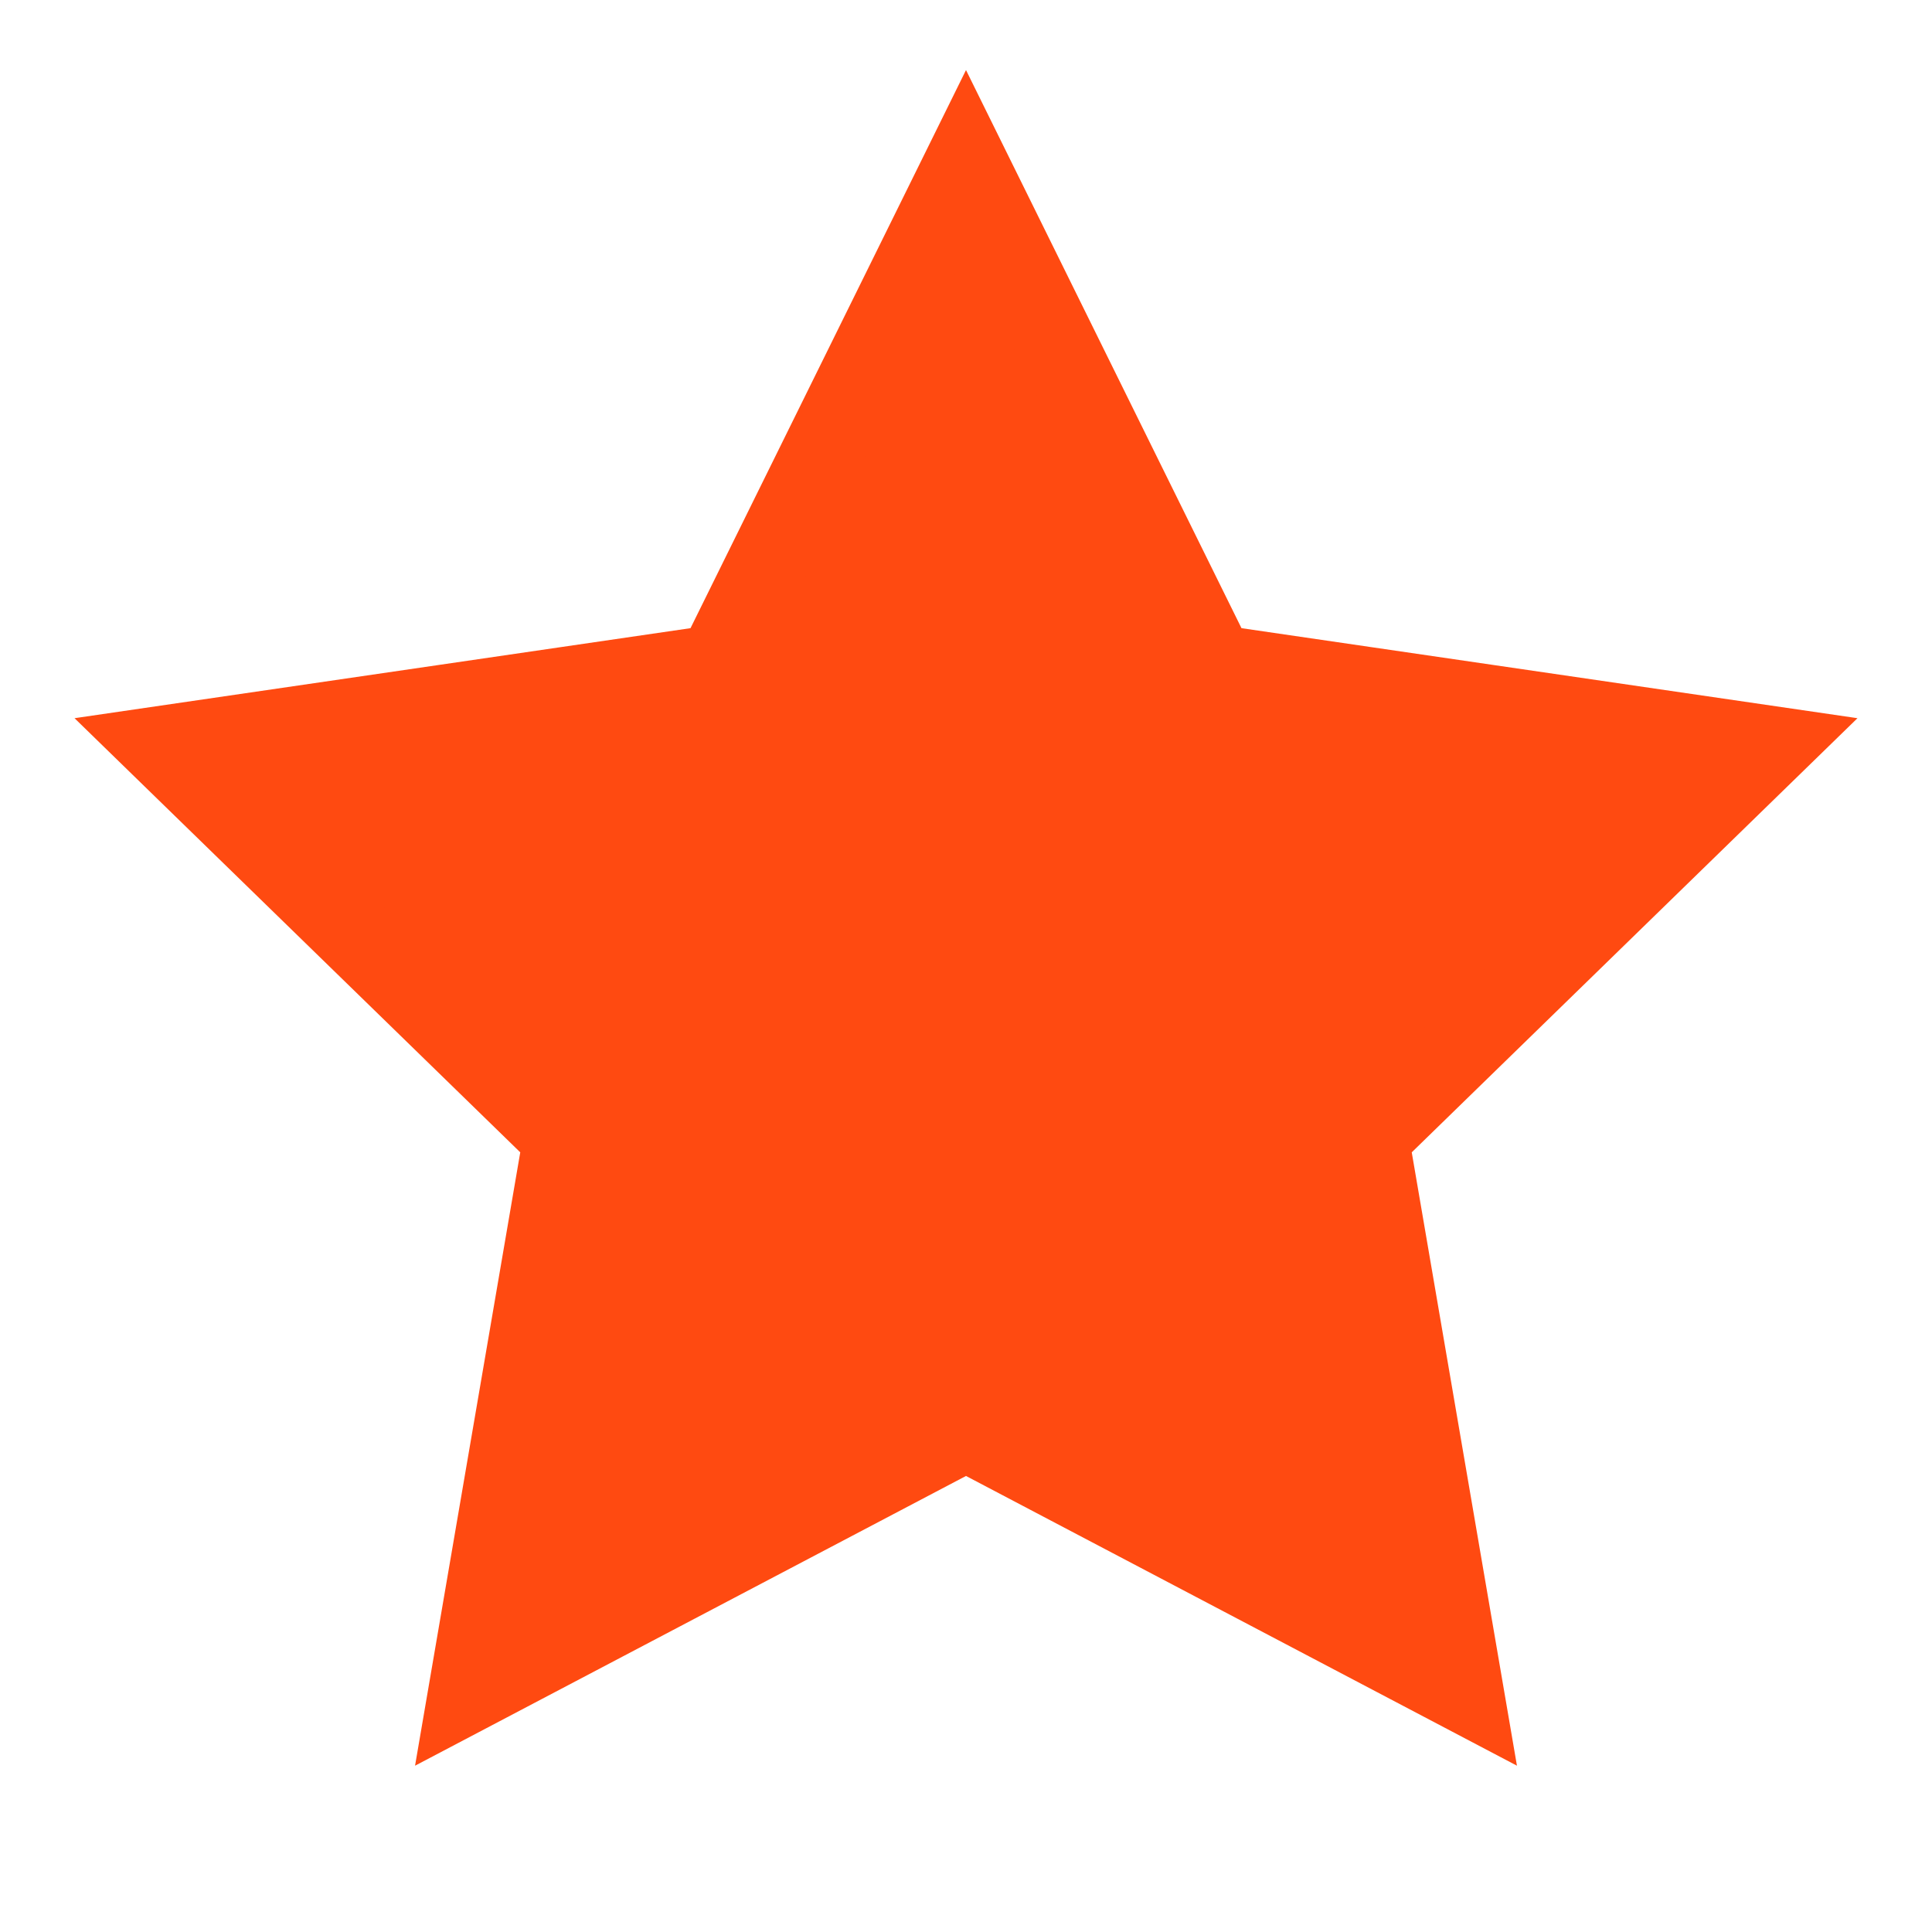
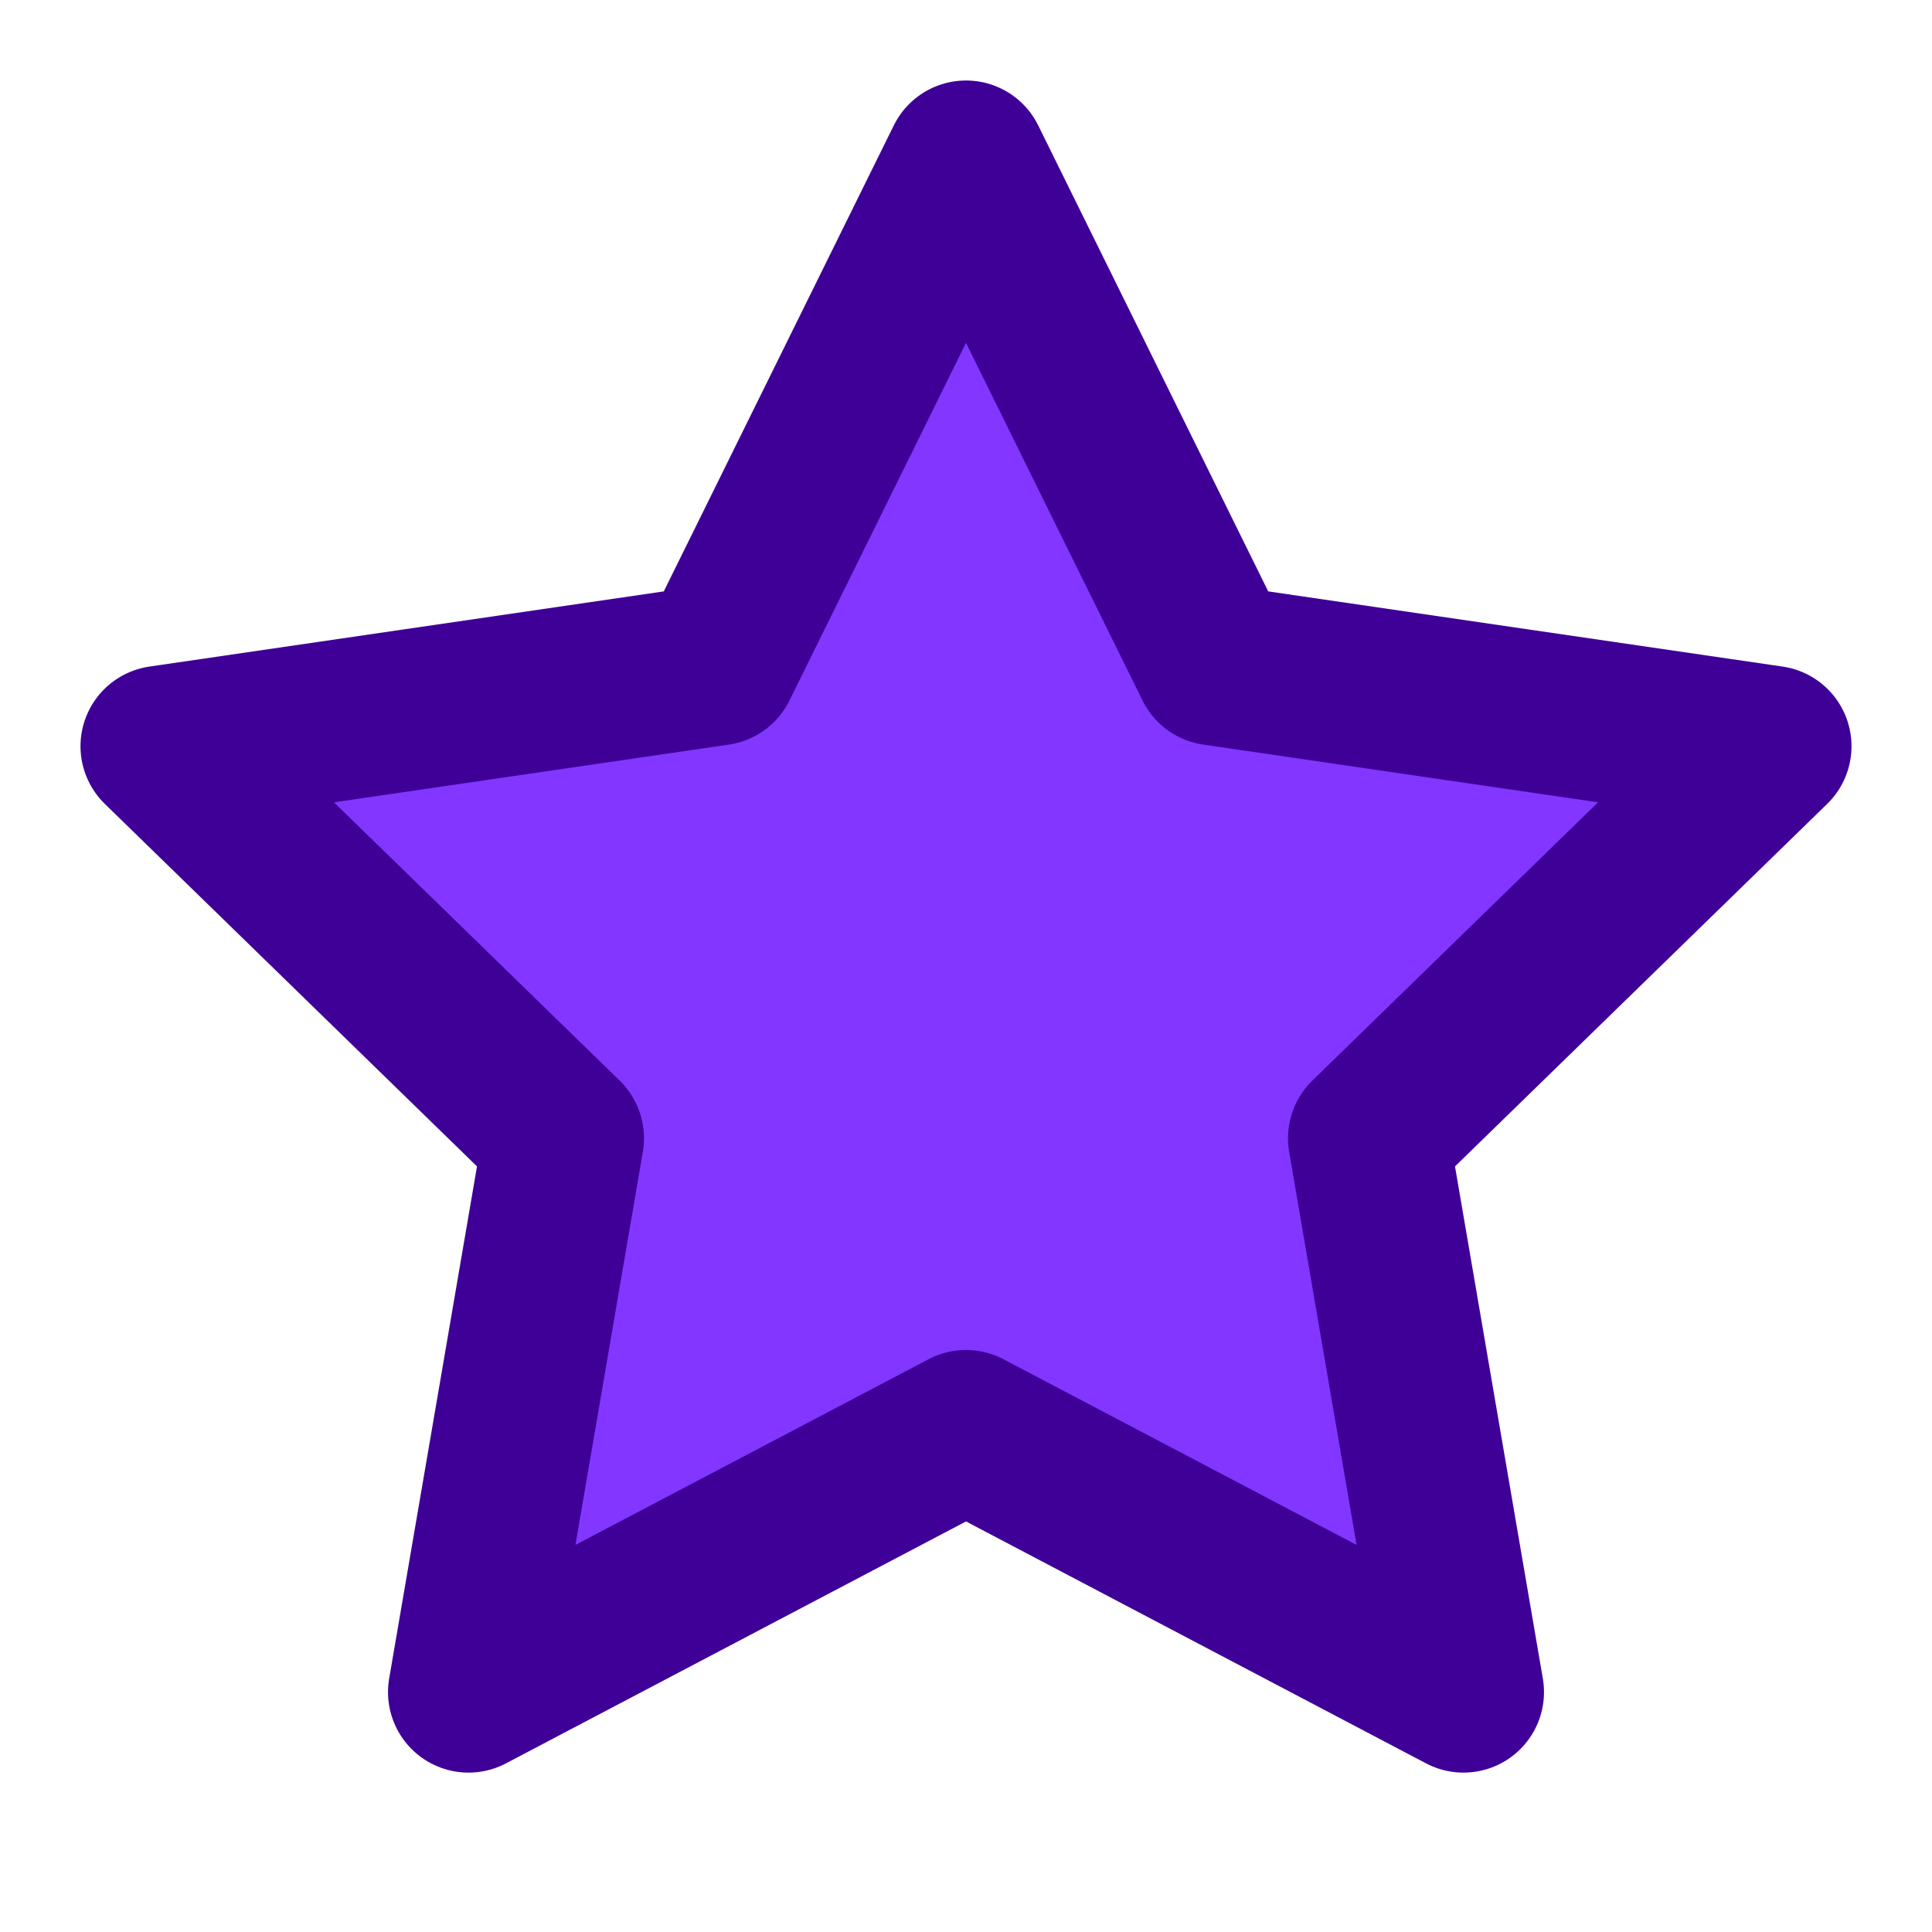
<svg xmlns="http://www.w3.org/2000/svg" width="24" height="24" viewBox="0 0 24 24" fill="none">
-   <path d="M12 2L15.09 8.26L22 9.27L17 14.14L18.18 21.02L12 17.77L5.82 21.02L7 14.14L2 9.27L8.91 8.26L12 2Z" fill="#FF4A11" stroke="#FF4A11" strokeWidth="2" strokeLinecap="round" strokeLinejoin="round" />
+   <path d="M12 2L15.09 8.26L22 9.27L17 14.14L18.18 21.02L12 17.77L5.82 21.02L7 14.14L2 9.27L8.91 8.26L12 2Z" fill="#8236ff" stroke="#3f0097" stroke-width="2" stroke-linecap="round" stroke-linejoin="round" />
</svg>
